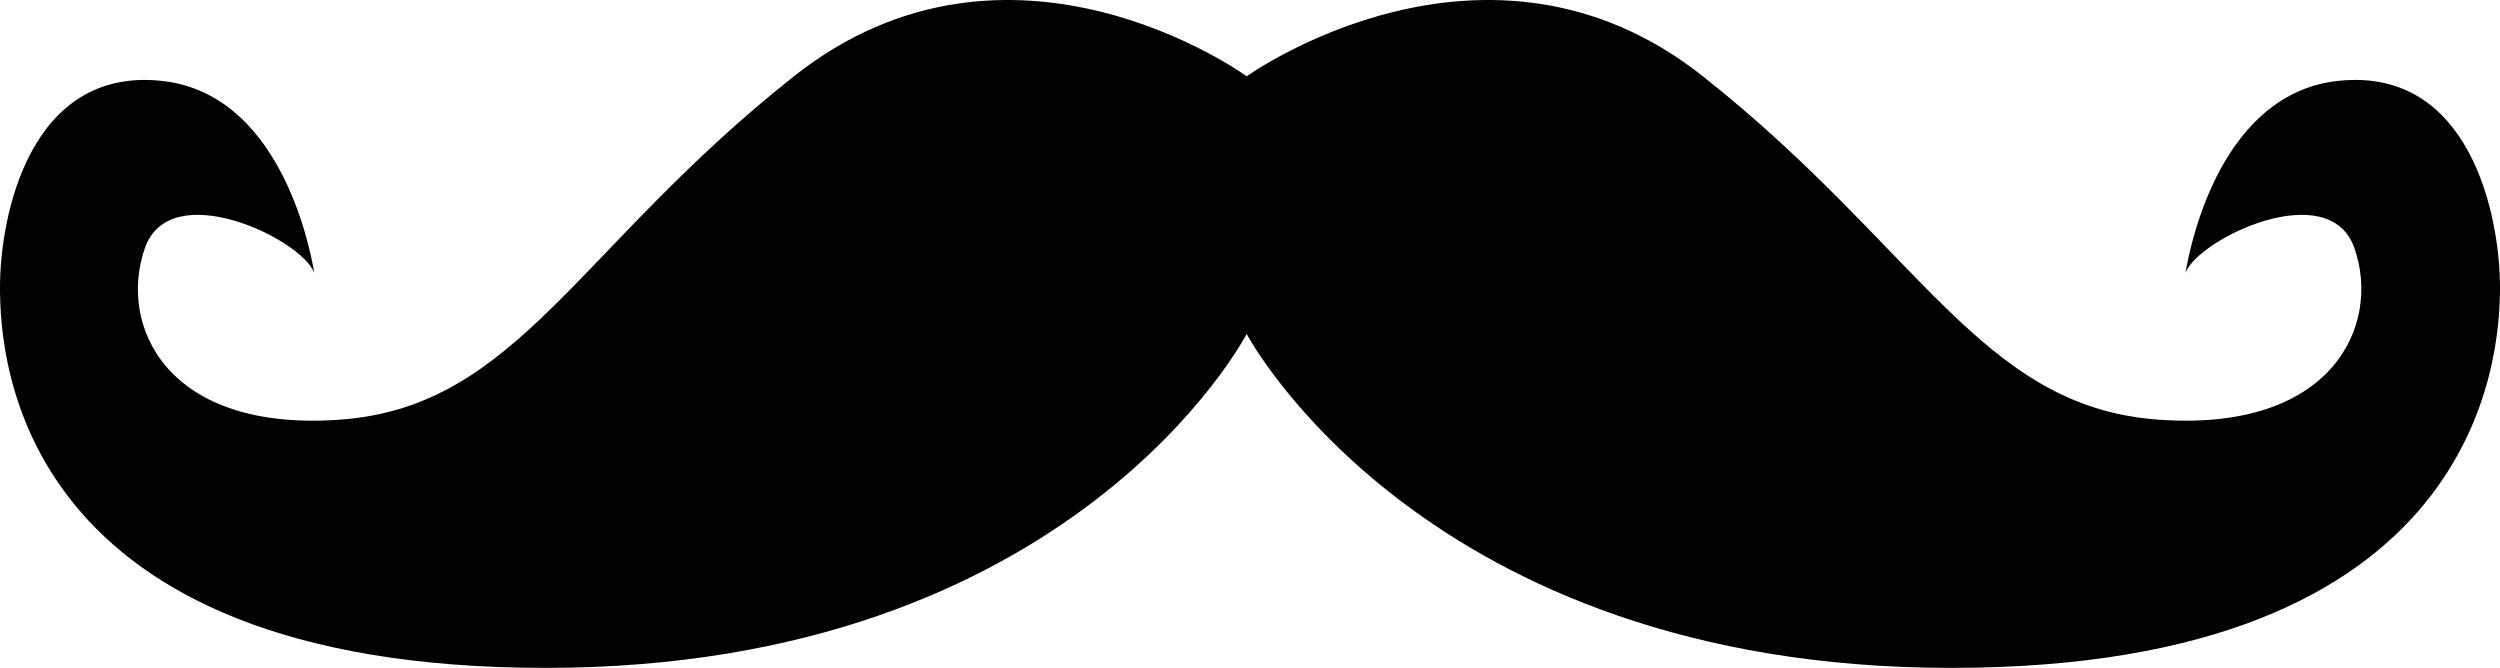
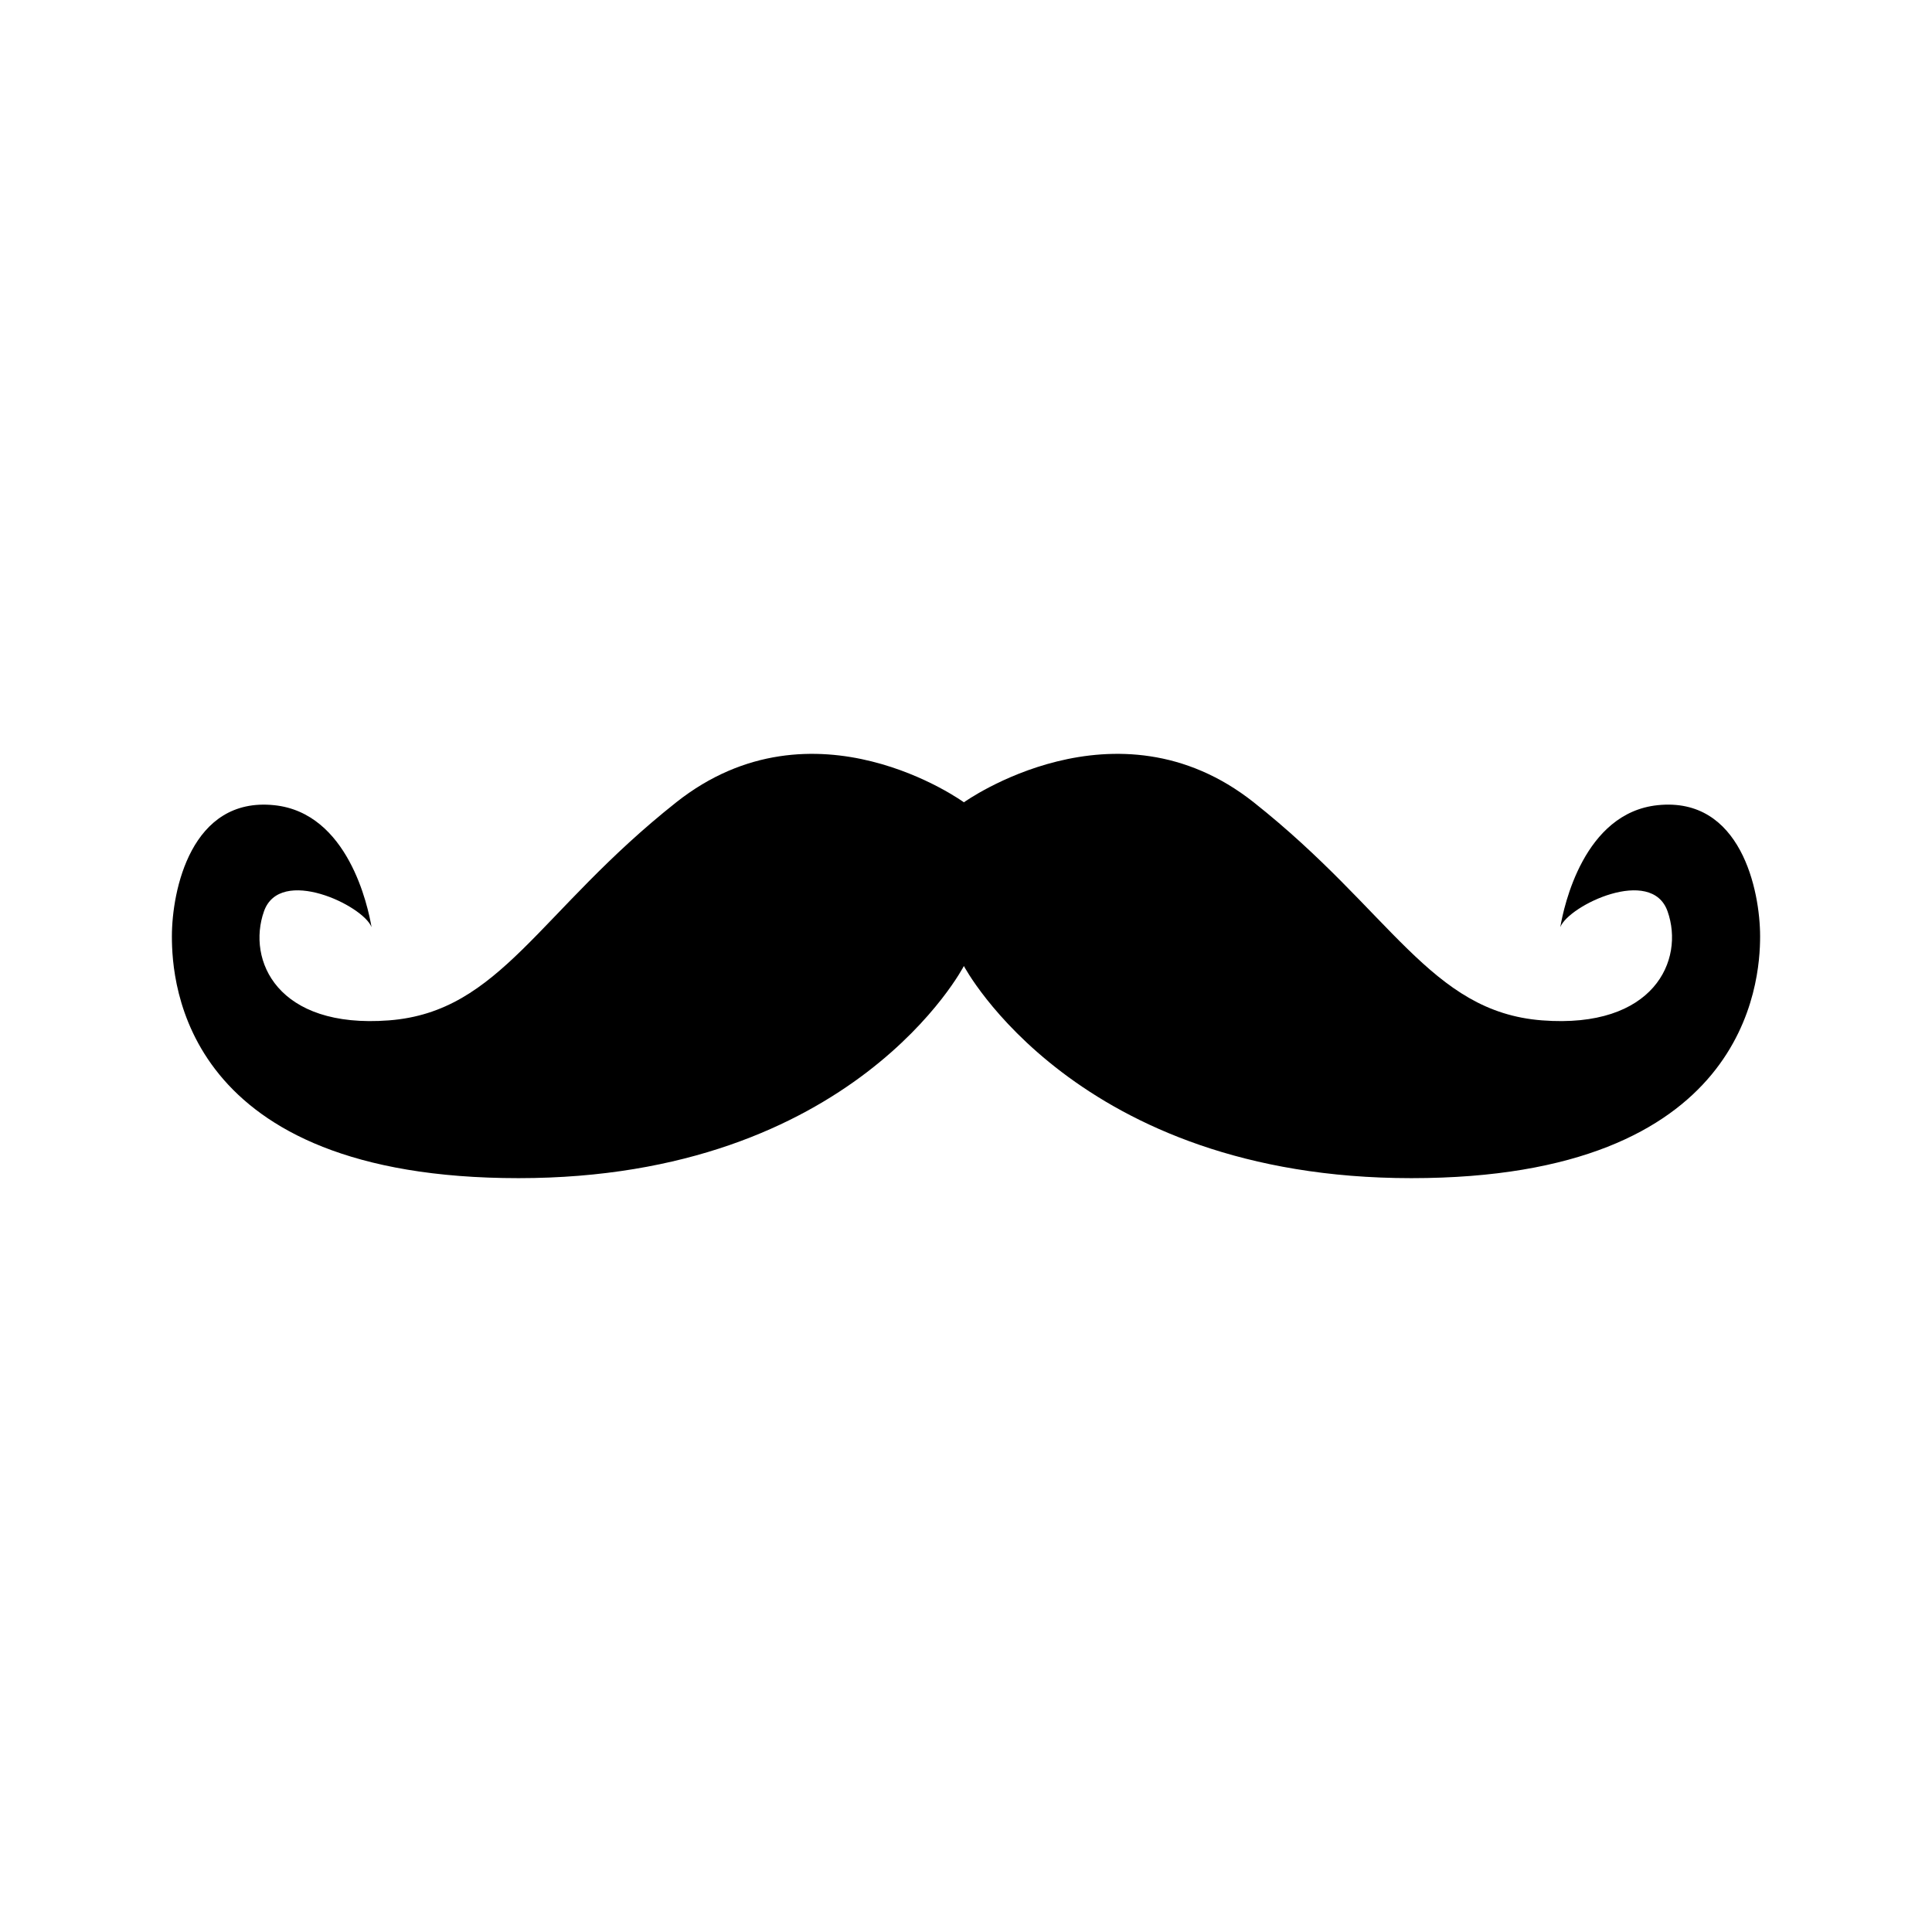
- <svg xmlns="http://www.w3.org/2000/svg" version="1.1" id="Layer_1" x="0px" y="0px" width="99.592" height="26.607" viewBox="0 0 99.592 26.607" enable-background="new 0 0 100 28" xml:space="preserve">
+ <svg xmlns="http://www.w3.org/2000/svg" version="1.1" id="Layer_1" x="0px" y="0px" width="100" height="100" viewBox="0 0 100 100" enable-background="new 0 0 100 28" xml:space="preserve">
  <defs id="defs9" />
-   <g id="g3" transform="translate(-0.1300007,-0.6843333)">
+   <g id="g3" transform="matrix(0.8254269,0,0,0.8254269,8.789738,38.4542)">
    <path d="m 93.301,3.903 c -4.633,0.479 -5.887,6.338 -6.108,7.648 0.528,-1.366 5.718,-3.849 6.726,-0.991 1.081,3.058 -0.853,7.377 -7.869,6.837 -7.018,-0.54 -9.447,-6.836 -18.083,-13.674 -8.637,-6.837 -18.173,0 -18.173,0 0,0 -9.4,-6.837 -18.037,0 C 23.12,10.56 20.758,16.857 13.743,17.397 6.725,17.937 4.825,13.618 5.904,10.56 6.913,7.701 12.121,10.186 12.65,11.552 12.428,10.246 11.183,4.383 6.548,3.904 1.329,3.363 0.13,9.255 0.13,12.134 c 0,2.878 0.686,15.157 21.736,15.157 21.05,0 27.927,-13.303 27.927,-13.303 0,0 7.009,13.303 28.061,13.303 21.05,0 21.868,-12.279 21.868,-15.157 0,-2.879 -1.204,-8.771 -6.421,-8.231 z" id="path5" />
  </g>
</svg>
